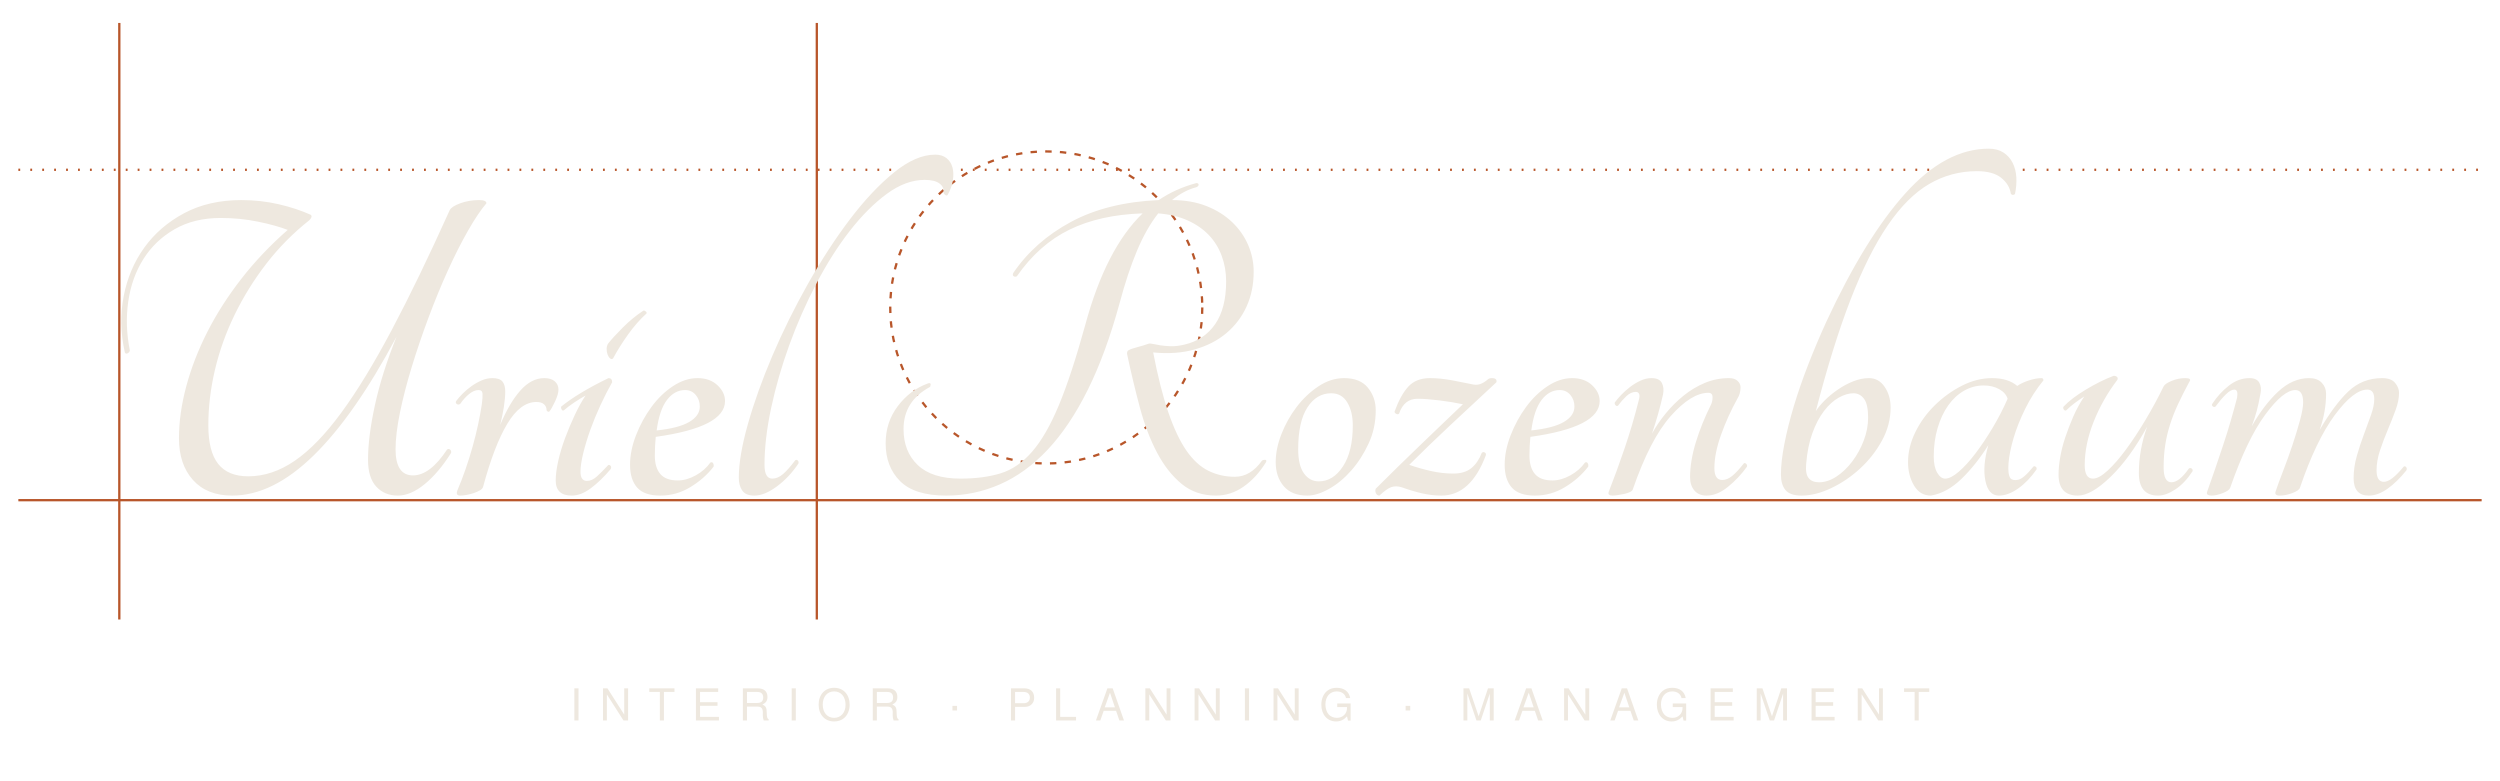
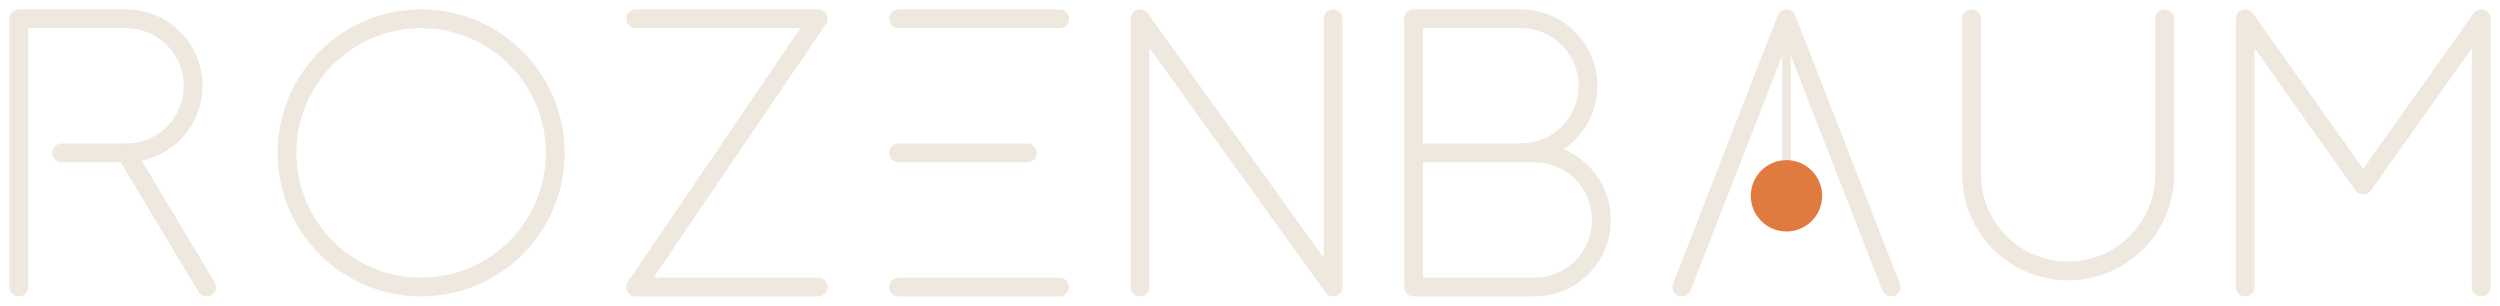
- <svg xmlns="http://www.w3.org/2000/svg" viewBox="-200 -330 5448 1700" role="img" aria-label="Uriel Rozenbaum">
-   <g fill="none" stroke="#B8562A" stroke-width="5">
-     <line x1="-160" y1="760" x2="5208" y2="760" />
-     <line x1="60" y1="-280" x2="60" y2="1020" />
-     <line x1="1580" y1="-280" x2="1580" y2="1020" />
-     <circle cx="2080" cy="340" r="340" stroke-dasharray="14 18" />
-     <line x1="-160" y1="40" x2="5208" y2="40" stroke-dasharray="4 22" />
+ <svg xmlns="http://www.w3.org/2000/svg" viewBox="-7 -7 932 114" role="img" aria-label="Rozenbaum">
+   <g fill="none" stroke="#EEE8DF" stroke-width="7" stroke-linecap="round" stroke-linejoin="round">
+     <path d="M 0 100 V 0 H 40 A 25 25 0 0 1 40 50 H 16" />
+     <path d="M 40 50 L 70 100" />
+     <path d="M 150 0 A 50 50 0 1 1 149.99 0" />
+     <path d="M 230 0 H 298 L 230 100 H 298" />
+     <path d="M 328 0 H 388" />
+     <path d="M 328 50 H 376" />
+     <path d="M 328 100 H 388" />
+     <path d="M 418 100 V 0 L 490 100 V 0" />
+     <path d="M 520 0 V 100 H 565 A 25 25 0 0 0 565 50 H 520" />
+     <path d="M 520 0 H 560 A 25 25 0 0 1 560 50" />
+     <path d="M 620 100 L 659 0 L 698 100" />
+     <path d="M 728 0 V 58 A 36 36 0 0 0 800 58 V 0" />
+     <path d="M 830 100 V 0 L 874 62 L 918 0 V 100" />
  </g>
-   <path d="M427 171Q401 161 362.0 153.0Q323 145 281 145Q223 145 180.5 169.5Q138 194 112.5 234.5Q87 275 79.5 327.0Q72 379 83 434Q82 438 78.0 440.0Q74 442 72 438Q58 375 69.5 315.5Q81 256 114.5 209.5Q148 163 201.5 134.5Q255 106 326 106Q368 106 407.0 115.0Q446 124 477 138Q482 142 474 150Q421 192 380.5 244.5Q340 297 311.5 355.5Q283 414 268.5 475.5Q254 537 254 597Q254 654 275.5 681.0Q297 708 341 708Q393 708 442.5 674.0Q492 640 544.0 569.0Q596 498 654.0 388.5Q712 279 780 128Q784 120 803.0 113.0Q822 106 844 106Q860 106 860 113Q842 134 820.0 172.5Q798 211 776.0 259.5Q754 308 733.5 363.0Q713 418 697.0 470.5Q681 523 671.5 569.5Q662 616 662 649Q662 706 700 706Q737 706 774 650Q777 647 780.5 649.5Q784 652 783 657Q756 700 725.5 725.0Q695 750 667 750Q638 750 620.0 730.5Q602 711 602 672Q602 622 617.0 553.0Q632 484 664 404Q573 575 483.5 662.5Q394 750 306 750Q251 750 220.5 716.0Q190 682 190 625Q190 571 206.0 511.5Q222 452 252.0 393.0Q282 334 326.0 277.5Q370 221 427 171ZM901 523Q901 538 898.0 557.0Q895 576 890 596Q910 548 934.0 521.0Q958 494 986 494Q1001 494 1009.0 501.0Q1017 508 1017 519Q1017 529 1009.5 545.0Q1002 561 997 567Q995 568 993.0 566.5Q991 565 991 563Q991 556 985.5 551.0Q980 546 969 546Q934 546 905.5 593.5Q877 641 853 730Q852 735 846.0 738.5Q840 742 832.5 744.5Q825 747 817.0 748.5Q809 750 803 750Q792 750 797 738Q806 717 814.5 692.5Q823 668 830.0 643.0Q837 618 842.0 594.5Q847 571 850 551Q852 536 851.5 528.0Q851 520 843 520Q833 520 822.5 528.5Q812 537 803 550Q799 553 795.5 550.5Q792 548 794 544Q800 536 808.5 527.5Q817 519 827.5 511.5Q838 504 849.5 499.0Q861 494 873 494Q889 494 895.0 501.5Q901 509 901 523ZM1136 451Q1133 454 1129.5 451.0Q1126 448 1124.0 442.5Q1122 437 1122.0 430.5Q1122 424 1125 419Q1136 405 1157.5 383.5Q1179 362 1202 347Q1204 346 1207.0 348.5Q1210 351 1209 353Q1188 372 1169.0 398.5Q1150 425 1136 451ZM1029 564Q1026 566 1024.0 562.5Q1022 559 1023 556Q1060 526 1126 494Q1134 494 1134 503Q1121 526 1108.5 553.0Q1096 580 1086.5 606.5Q1077 633 1071.0 657.5Q1065 682 1065 698Q1065 718 1079 718Q1090 718 1100.5 708.5Q1111 699 1125 684Q1127 682 1130.0 684.5Q1133 687 1131 692Q1109 718 1087.5 734.0Q1066 750 1046 750Q1011 750 1011 717Q1011 699 1016.5 674.5Q1022 650 1031.5 624.5Q1041 599 1052.5 574.5Q1064 550 1076 532Q1065 538 1051.5 547.0Q1038 556 1029 564ZM1380 544Q1380 601 1229 622Q1228 632 1227.5 642.0Q1227 652 1227 663Q1227 689 1239.0 703.0Q1251 717 1277 717Q1296 717 1316.0 706.0Q1336 695 1348 678Q1352 676 1354.0 679.5Q1356 683 1355 687Q1335 713 1304.5 731.5Q1274 750 1239 750Q1204 750 1188.5 732.5Q1173 715 1173 683Q1173 652 1186.0 618.5Q1199 585 1219.5 557.0Q1240 529 1266.5 511.5Q1293 494 1320 494Q1347 494 1363.5 509.5Q1380 525 1380 544ZM1293 520Q1270 520 1253.5 541.5Q1237 563 1231 608Q1279 603 1302.0 589.5Q1325 576 1325 556Q1325 541 1316.0 530.5Q1307 520 1293 520ZM1838 7Q1853 7 1862.5 14.5Q1872 22 1875.5 34.5Q1879 47 1876.5 63.0Q1874 79 1865 95Q1863 97 1860.0 95.0Q1857 93 1856 90Q1858 78 1847.5 70.0Q1837 62 1815 62Q1774 62 1732.5 92.5Q1691 123 1652.0 173.0Q1613 223 1579.0 288.0Q1545 353 1520.0 422.0Q1495 491 1480.5 559.0Q1466 627 1466 683Q1466 713 1483 713Q1495 713 1506.5 703.0Q1518 693 1533 673Q1536 671 1538.5 673.5Q1541 676 1540 680Q1520 710 1493.0 730.0Q1466 750 1444 750Q1425 750 1417.5 739.0Q1410 728 1410 711Q1410 664 1430.0 593.5Q1450 523 1483.5 444.5Q1517 366 1561.0 288.0Q1605 210 1652.5 147.5Q1700 85 1748.0 46.0Q1796 7 1838 7ZM2550 674Q2552 672 2556.5 672.0Q2561 672 2559 677Q2538 711 2510.0 730.5Q2482 750 2450 750Q2406 750 2375.0 724.5Q2344 699 2321.5 656.5Q2299 614 2284.0 558.0Q2269 502 2256 441Q2256 434 2260 433Q2265 430 2278.5 426.5Q2292 423 2303 419Q2306 418 2312.5 419.5Q2319 421 2328.5 422.5Q2338 424 2351.0 424.5Q2364 425 2381 421Q2424 411 2448.0 376.5Q2472 342 2472 283Q2472 254 2462.5 228.0Q2453 202 2434.5 182.5Q2416 163 2388.5 150.5Q2361 138 2324 135Q2298 168 2277.5 217.0Q2257 266 2240 330Q2210 440 2170.5 519.5Q2131 599 2083.0 650.0Q2035 701 1979.0 725.5Q1923 750 1862 750Q1793 750 1761.5 718.5Q1730 687 1730 636Q1730 590 1756.5 555.0Q1783 520 1821 506Q1831 502 1827 513Q1769 544 1769 605Q1769 654 1800.0 683.5Q1831 713 1893 713Q1943 713 1980.5 701.5Q2018 690 2049.0 654.5Q2080 619 2107.5 553.0Q2135 487 2165 378Q2210 212 2290 135Q2197 138 2130.5 170.5Q2064 203 2016 272Q2012 274 2009.0 272.0Q2006 270 2008 265Q2055 196 2134.0 153.5Q2213 111 2325 106Q2362 81 2407 69Q2412 69 2412.0 72.5Q2412 76 2407 78Q2380 85 2354 106Q2396 106 2429.0 119.0Q2462 132 2485.0 154.0Q2508 176 2520.0 204.0Q2532 232 2532 262Q2532 304 2516.5 338.0Q2501 372 2472.5 396.0Q2444 420 2403.5 431.5Q2363 443 2313 438Q2328 516 2346.0 568.5Q2364 621 2385.5 652.0Q2407 683 2433.5 696.0Q2460 709 2491 709Q2525 709 2550 674ZM2729 494Q2764 494 2781.0 515.0Q2798 536 2798 564Q2798 603 2782.5 636.5Q2767 670 2744.5 695.5Q2722 721 2696.0 735.5Q2670 750 2649 750Q2615 750 2597.5 729.5Q2580 709 2580 677Q2580 648 2592.5 616.0Q2605 584 2625.5 557.0Q2646 530 2673.0 512.0Q2700 494 2729 494ZM2674 719Q2705 719 2726.5 686.5Q2748 654 2748 597Q2748 567 2736.0 547.0Q2724 527 2701 527Q2669 527 2649.0 558.0Q2629 589 2629 649Q2629 684 2641.5 701.5Q2654 719 2674 719ZM2871 683Q2894 691 2918.5 696.5Q2943 702 2967 702Q2992 702 3006.5 690.0Q3021 678 3029 657Q3032 654 3035.5 656.0Q3039 658 3038 662Q3005 750 2941 750Q2920 750 2898.5 745.0Q2877 740 2855 732Q2842 728 2832.0 731.5Q2822 735 2806 750Q2801 750 2798.5 745.0Q2796 740 2798 735Q2820 713 2845.0 688.5Q2870 664 2895.0 640.0Q2920 616 2944.0 593.0Q2968 570 2988 551Q2965 546 2936.5 542.5Q2908 539 2889 539Q2860 539 2849 571Q2847 574 2843.0 572.0Q2839 570 2839 567Q2852 531 2869.0 512.5Q2886 494 2916 494Q2939 494 2965.5 499.0Q2992 504 3006 507Q3017 510 3025.5 507.0Q3034 504 3042 497Q3045 494 3051 494Q3063 494 3061 503Q3006 554 2959.5 597.5Q2913 641 2871 683ZM3286 544Q3286 601 3135 622Q3134 632 3133.5 642.0Q3133 652 3133 663Q3133 689 3145.0 703.0Q3157 717 3183 717Q3202 717 3222.0 706.0Q3242 695 3254 678Q3258 676 3260.0 679.5Q3262 683 3261 687Q3241 713 3210.5 731.5Q3180 750 3145 750Q3110 750 3094.5 732.5Q3079 715 3079 683Q3079 652 3092.0 618.5Q3105 585 3125.5 557.0Q3146 529 3172.5 511.5Q3199 494 3226 494Q3253 494 3269.5 509.5Q3286 525 3286 544ZM3199 520Q3176 520 3159.5 541.5Q3143 563 3137 608Q3185 603 3208.0 589.5Q3231 576 3231 556Q3231 541 3222.0 530.5Q3213 520 3199 520ZM3600 680Q3602 678 3605.0 680.5Q3608 683 3607 687Q3589 712 3565.5 731.0Q3542 750 3519 750Q3502 750 3492.5 739.0Q3483 728 3483 710Q3483 675 3495.5 634.0Q3508 593 3529 551Q3532 544 3532 536Q3532 526 3523 526Q3486 526 3441.0 576.5Q3396 627 3358 737Q3357 740 3351.5 742.5Q3346 745 3339.0 746.5Q3332 748 3325.0 749.0Q3318 750 3314 750Q3309 750 3306.5 748.0Q3304 746 3306 741Q3323 698 3340.5 646.5Q3358 595 3371 543Q3374 533 3372.0 528.5Q3370 524 3365 524Q3354 524 3344.0 533.5Q3334 543 3326 554Q3323 556 3320.5 553.0Q3318 550 3319 547Q3324 540 3332.5 531.0Q3341 522 3352.0 513.5Q3363 505 3375.0 499.5Q3387 494 3399 494Q3416 494 3421.5 504.5Q3427 515 3424 530Q3419 552 3413.5 571.5Q3408 591 3400 615Q3412 593 3429.5 571.5Q3447 550 3468.5 532.5Q3490 515 3515.0 504.5Q3540 494 3568 494Q3580 494 3586.5 500.0Q3593 506 3593 514Q3593 528 3586 539Q3565 577 3550.5 617.5Q3536 658 3536 690Q3536 716 3553 716Q3564 716 3575.0 707.0Q3586 698 3600 680ZM4134 -6Q4153 -6 4166.0 2.5Q4179 11 4186.0 25.0Q4193 39 4194.0 56.5Q4195 74 4191 93Q4185 97 4182 92Q4179 72 4161.0 57.5Q4143 43 4108 43Q4052 43 4004.0 71.0Q3956 99 3913.5 161.5Q3871 224 3832.5 323.5Q3794 423 3757 566Q3764 555 3776.5 542.5Q3789 530 3805.0 519.0Q3821 508 3838.5 501.0Q3856 494 3873 494Q3894 494 3907.0 513.0Q3920 532 3920 558Q3920 596 3901.0 630.5Q3882 665 3853.0 691.5Q3824 718 3790.0 734.0Q3756 750 3726 750Q3701 750 3691.0 738.0Q3681 726 3681 704Q3681 676 3688.5 637.5Q3696 599 3709.0 555.5Q3722 512 3740.5 464.5Q3759 417 3780 371Q3865 188 3952.5 91.0Q4040 -6 4134 -6ZM3839 527Q3824 527 3807.0 536.5Q3790 546 3775.0 565.5Q3760 585 3749.5 614.0Q3739 643 3736 681Q3734 703 3741.5 712.0Q3749 721 3764 721Q3783 721 3802.0 708.5Q3821 696 3836.5 675.5Q3852 655 3861.5 630.0Q3871 605 3871 580Q3871 551 3862.0 539.0Q3853 527 3839 527ZM4231 687Q4233 685 4236.0 687.0Q4239 689 4238 693Q4220 719 4198.0 734.5Q4176 750 4156 750Q4133 750 4126.5 717.5Q4120 685 4133 640Q4106 683 4074.5 713.5Q4043 744 4008 750Q3984 750 3971.0 728.0Q3958 706 3958 677Q3958 644 3974.0 611.5Q3990 579 4016.5 553.0Q4043 527 4075.5 510.5Q4108 494 4141 494Q4176 494 4196 511Q4206 504 4221.5 499.0Q4237 494 4249 494Q4253 494 4253 499Q4230 527 4213.5 560.5Q4197 594 4188.0 624.5Q4179 655 4177.0 679.0Q4175 703 4181 712Q4186 718 4198.0 715.5Q4210 713 4231 687ZM4039 713Q4051 713 4068.5 698.0Q4086 683 4105.0 658.0Q4124 633 4142.5 602.0Q4161 571 4175 539Q4171 526 4156.5 518.0Q4142 510 4123 510Q4100 510 4080.0 521.5Q4060 533 4045.5 553.5Q4031 574 4022.5 602.5Q4014 631 4014 665Q4014 687 4021.5 700.0Q4029 713 4039 713ZM4328 750Q4286 750 4286 704Q4286 688 4289.5 667.0Q4293 646 4300.5 623.5Q4308 601 4318.0 578.0Q4328 555 4342 534Q4331 541 4321.0 548.5Q4311 556 4303 564Q4300 566 4297.5 562.5Q4295 559 4297 556Q4314 538 4345.5 519.0Q4377 500 4406 489Q4411 489 4413.5 491.5Q4416 494 4414 498Q4382 540 4362.5 589.0Q4343 638 4343 684Q4343 713 4361 713Q4374 713 4393.0 695.5Q4412 678 4433.0 649.5Q4454 621 4475.5 585.0Q4497 549 4515 512Q4518 506 4532.5 500.0Q4547 494 4562 494Q4577 494 4571 502Q4557 528 4546.5 550.5Q4536 573 4529.0 595.0Q4522 617 4518.5 639.5Q4515 662 4515 689Q4515 721 4532 721Q4549 721 4570 691Q4573 689 4576.0 691.0Q4579 693 4578 697Q4561 723 4540.5 736.5Q4520 750 4503 750Q4461 750 4461 701Q4461 650 4479 600Q4441 669 4399.0 709.5Q4357 750 4328 750ZM4974 540Q4974 519 4959 519Q4929 519 4888.0 574.5Q4847 630 4812 733Q4810 739 4795.5 744.5Q4781 750 4768 750Q4756 750 4759 741Q4765 723 4775.5 696.0Q4786 669 4795.5 640.5Q4805 612 4812.0 586.5Q4819 561 4819 547Q4819 520 4802 520Q4776 520 4736.5 573.5Q4697 627 4660 733Q4658 739 4644.0 744.5Q4630 750 4619 750Q4614 750 4611.0 748.0Q4608 746 4610 741Q4618 719 4627.0 692.5Q4636 666 4645.0 639.0Q4654 612 4661.5 586.0Q4669 560 4675 537Q4678 519 4669 519Q4661 519 4650.0 530.0Q4639 541 4628 556Q4625 558 4622.0 555.5Q4619 553 4621 550Q4636 527 4657.0 510.5Q4678 494 4702 494Q4718 494 4723.5 504.0Q4729 514 4726 528Q4722 550 4718.0 565.0Q4714 580 4707 599Q4733 553 4764.5 523.5Q4796 494 4832 494Q4850 494 4859.5 504.0Q4869 514 4869 528Q4869 567 4855 607Q4887 552 4917.5 523.0Q4948 494 4991 494Q5011 494 5019.5 504.5Q5028 515 5028 526Q5028 543 5020.5 563.5Q5013 584 5003.5 606.5Q4994 629 4986.5 651.5Q4979 674 4979 695Q4979 720 4995 720Q5011 720 5038 687Q5041 685 5043.5 688.0Q5046 691 5044 695Q5024 720 5003.0 735.0Q4982 750 4962 750Q4929 750 4929 712Q4929 688 4936.0 663.5Q4943 639 4951.5 616.5Q4960 594 4967.0 574.0Q4974 554 4974 540Z" fill="#EEE8DF" />
-   <g fill="#EEE8DF" font-family="Helvetica, Arial, sans-serif" font-size="96" letter-spacing="38" text-anchor="middle">
-     <text x="2524" y="1240">INTERIOR · PLANNING · MANAGEMENT</text>
-   </g>
+   <path d="M 659 6 V 54" stroke="#EEE8DF" stroke-width="3.15" stroke-linecap="round" fill="none" />
+   <circle cx="659" cy="66" r="13.3" fill="#E07A3F" />
</svg>
